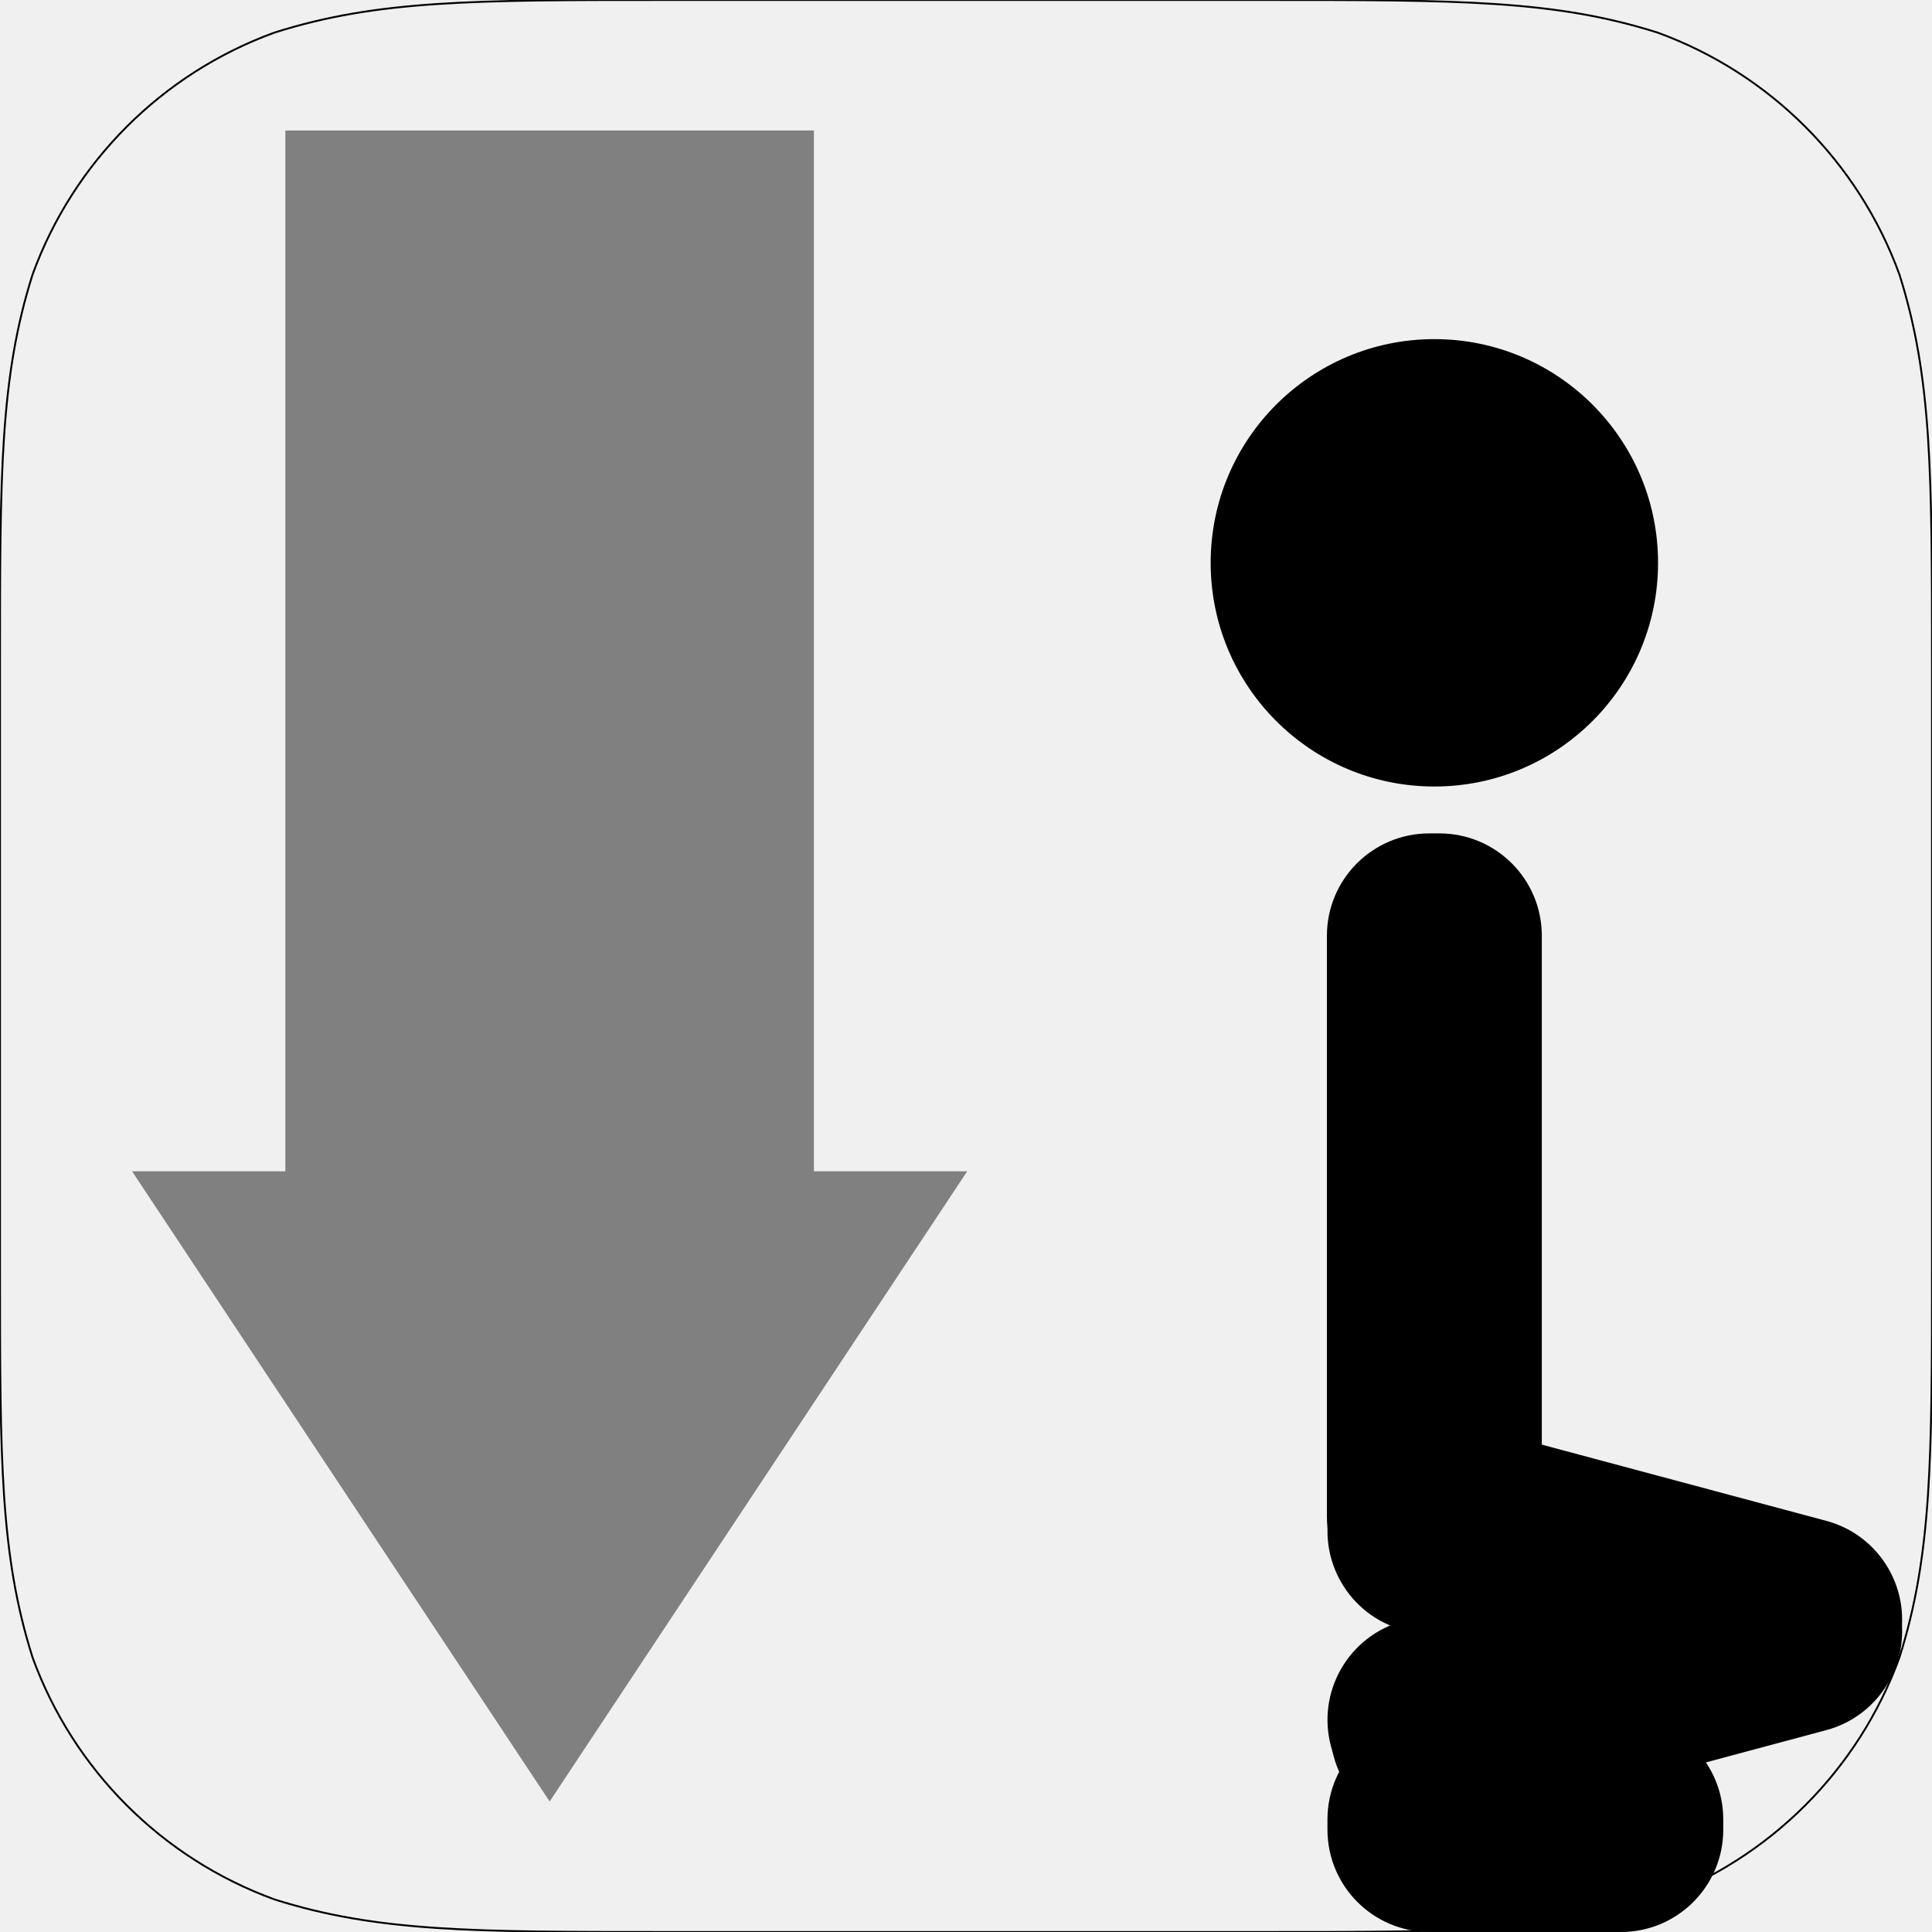
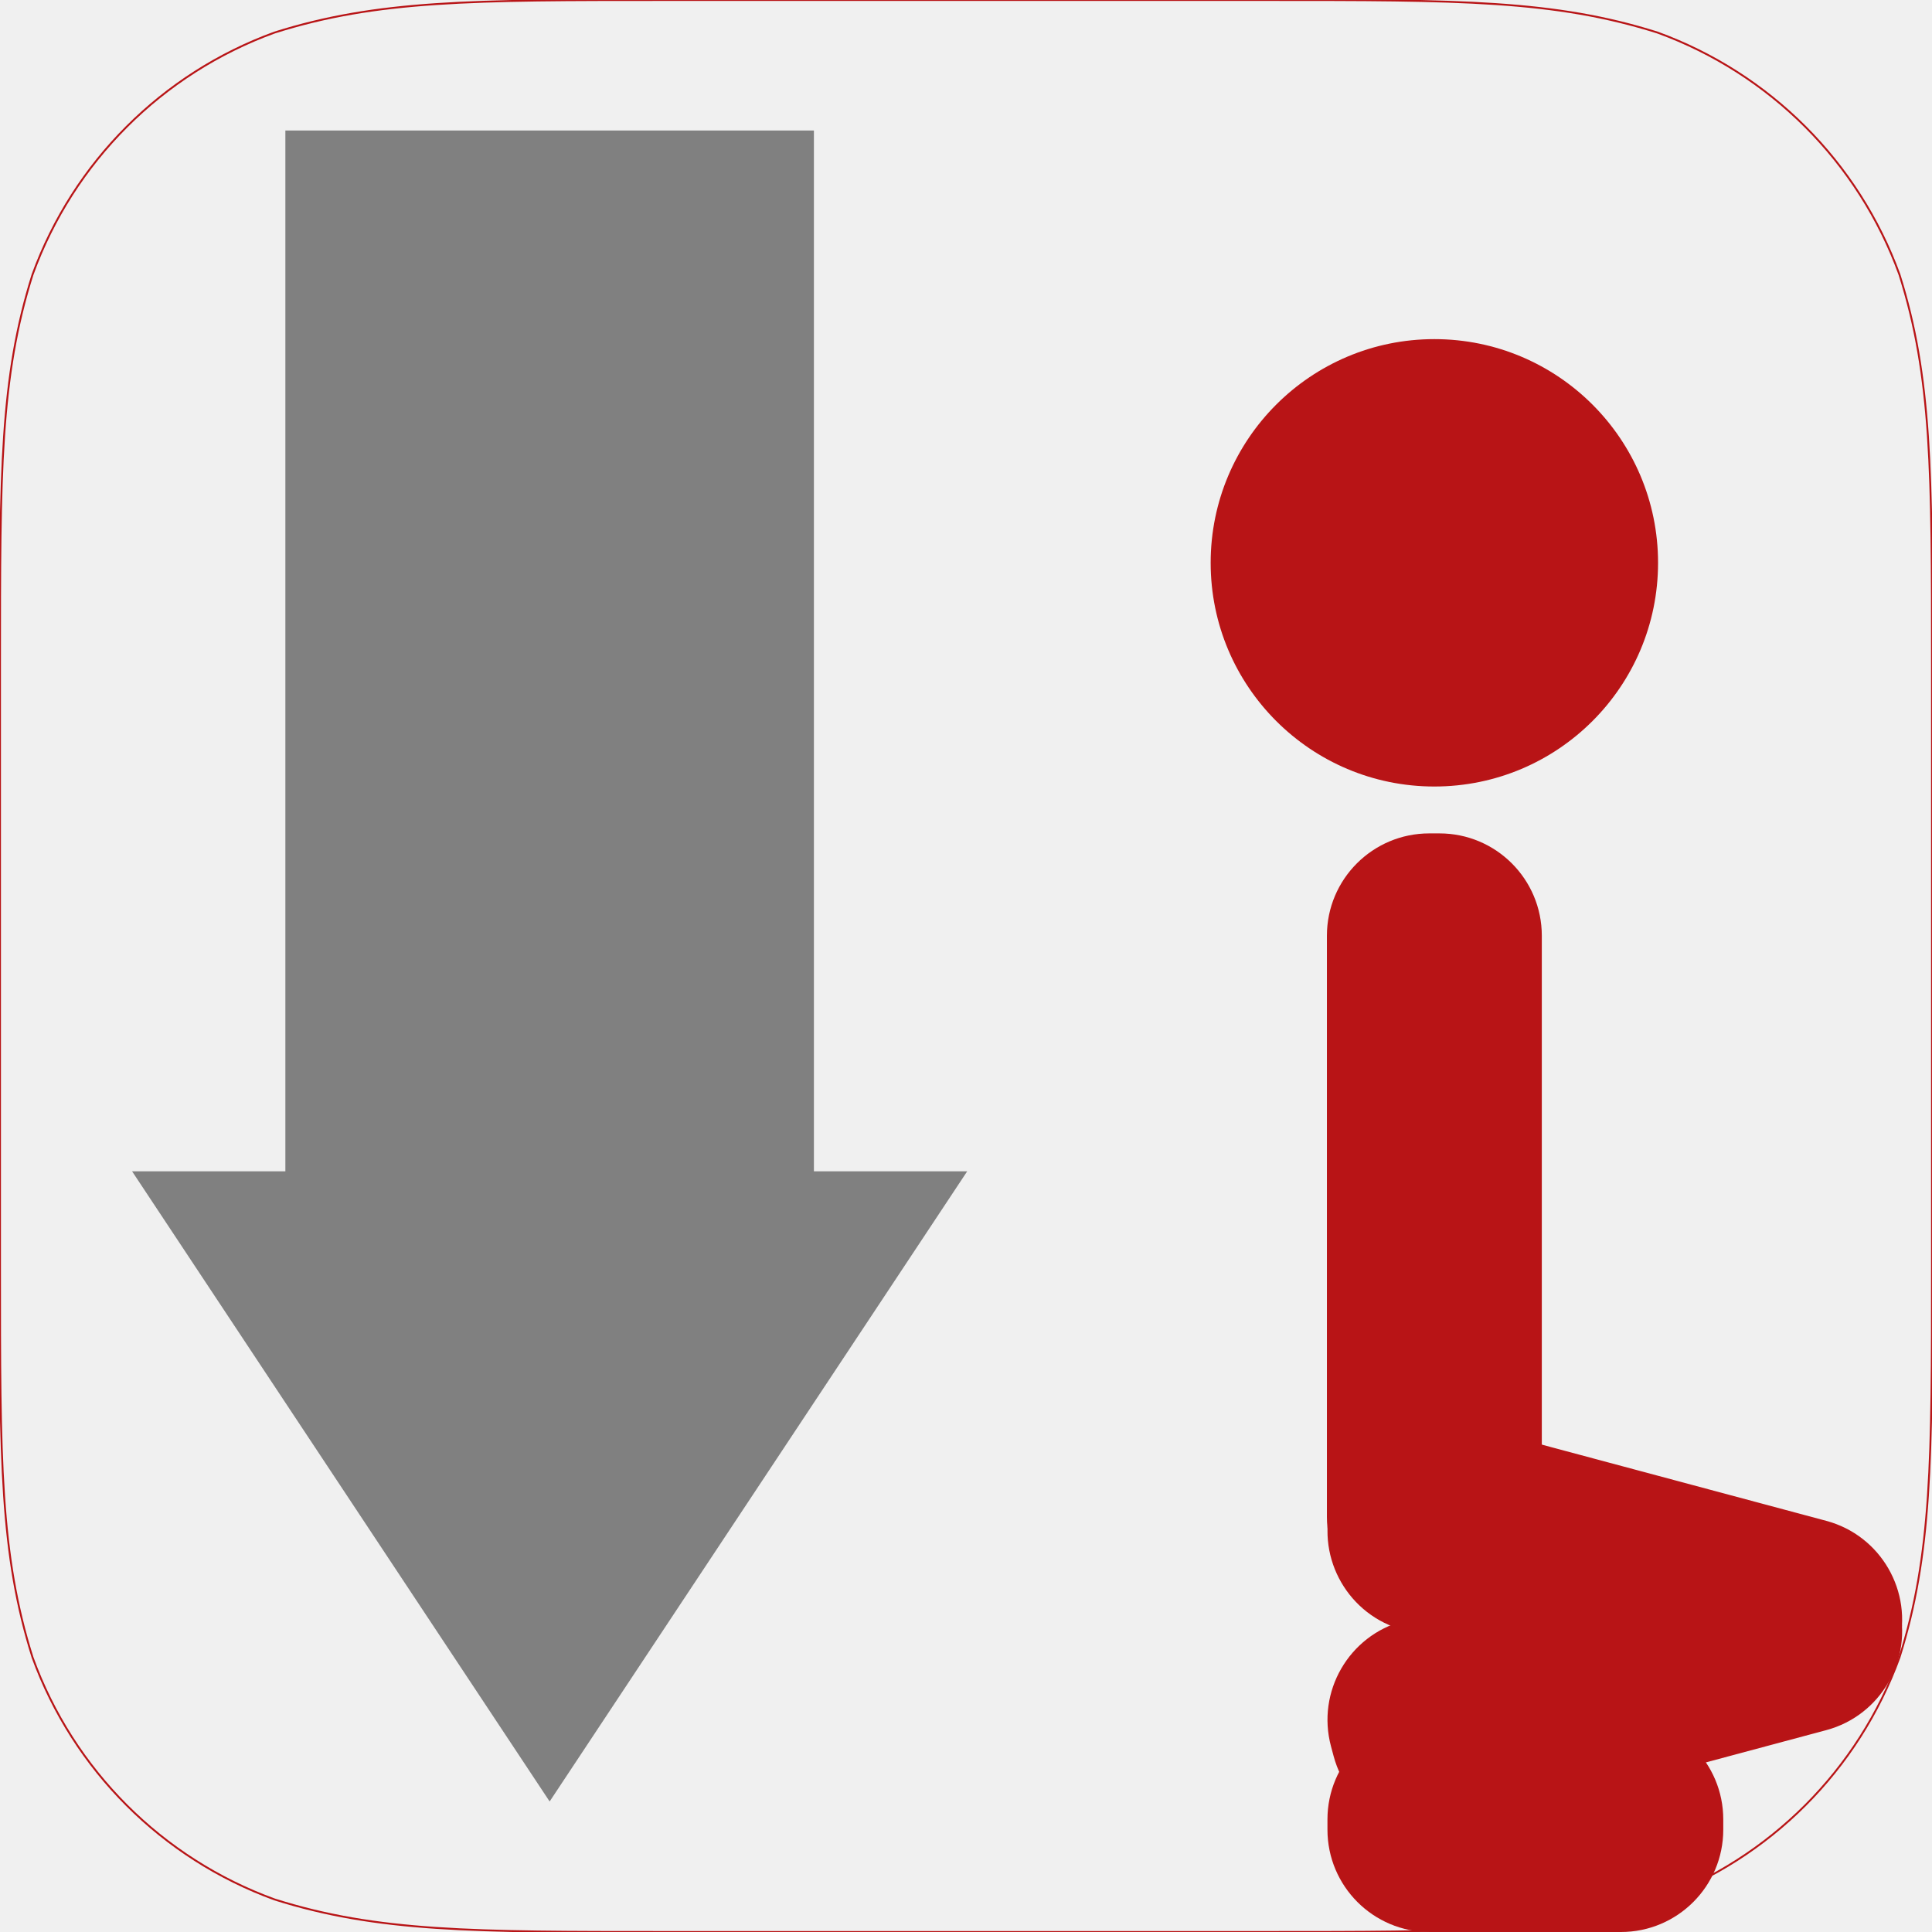
<svg xmlns="http://www.w3.org/2000/svg" xmlns:xlink="http://www.w3.org/1999/xlink" width="1024" height="1024" id="svg2" version="1.1">
  <defs id="defs4">
    <linearGradient id="linearGradient3902">
      <stop style="stop-color:#ffffff;stop-opacity:1;" offset="0" id="stop3904" />
      <stop style="stop-color:#fff9f9;stop-opacity:0.729;" offset="1" id="stop3906" />
    </linearGradient>
    <linearGradient id="linearGradient4110">
      <stop style="stop-color:#0eb0fb;stop-opacity:1;" offset="0" id="stop4112" />
      <stop style="stop-color:#ff00f3;stop-opacity:1;" offset="1" id="stop4114" />
    </linearGradient>
    <linearGradient id="linearGradient4483">
      <stop style="stop-color:#056aff;stop-opacity:1;" offset="0" id="stop4485" />
      <stop style="stop-color:#ffffff;stop-opacity:0;" offset="1" id="stop4487" />
    </linearGradient>
    <linearGradient xlink:href="#linearGradient3902" id="linearGradient3908" x1="509.138" y1="513.901" x2="467.16" y2="1029.114" gradientUnits="userSpaceOnUse" gradientTransform="matrix(1.25243,0,0,1.25243,-146.9131,-129.301)" />
  </defs>
  <g id="layer5" style="display:inline" />
  <g id="layer3" style="display:inline">
    <g id="g3944" transform="matrix(1.408817,0,0,-1.408817,-200.0726,1090.226)" style="fill:#808080;fill-opacity:1;stroke:none">
      <g style="display:inline" id="g4015" transform="matrix(0.8242483,0,0,-0.8242483,117.381,835.2616)">
        <g transform="translate(-3.737226,12.14598)" id="g4011">
          <g id="g3094">
-             <rect transform="matrix(0,-1,1,0,3.737226,-12.14598)" style="display:inline;fill:#000000;fill-opacity:1;stroke:none" id="rect3927" width="98.089" height="180.663" x="-956.33" y="635.785" ry="46.715" rx="46.715" />
-             <rect rx="46.715" ry="46.715" y="812.715" x="-617.082" height="266.981" width="98.089" id="rect3923" style="display:inline;fill:#000000;fill-opacity:1;stroke:none" transform="matrix(0.258819,-0.9659259,0.9659259,0.258819,3.737226,-12.14598)" />
-             <rect style="display:inline;fill:#000000;fill-opacity:1;stroke:none" id="rect3925" width="98.089" height="266.981" x="960.136" y="-657.081" ry="46.715" rx="46.715" transform="matrix(0.258819,0.9659259,-0.9659259,0.258819,3.737226,-12.14598)" />
+             <rect transform="matrix(0,-1,1,0,3.737226,-12.14598)" style="display:inline;fill:#b81416;fill-opacity:1;stroke:none" id="rect3927" width="98.089" height="180.663" x="-956.33" y="635.785" ry="46.715" rx="46.715" />
+             <rect rx="46.715" ry="46.715" y="812.715" x="-617.082" height="266.981" width="98.089" id="rect3923" style="display:inline;fill:#b81416;fill-opacity:1;stroke:none" transform="matrix(0.258819,-0.9659259,0.9659259,0.258819,3.737226,-12.14598)" />
+             <rect style="display:inline;fill:#b81416;fill-opacity:1;stroke:none" id="rect3925" width="98.089" height="266.981" x="960.136" y="-657.081" ry="46.715" rx="46.715" transform="matrix(0.258819,0.9659259,-0.9659259,0.258819,3.737226,-12.14598)" />
            <g id="g3087">
-               <rect rx="46.715" ry="46.715" y="442.741" x="639.273" height="358.661" width="98.089" id="rect3931" style="fill:#000000;fill-opacity:1;stroke:none" />
-               <path style="fill:#000000;fill-opacity:1;stroke:none" id="path3933" d="m 706.188,454.159 c 0,53.712 -43.542,97.254 -97.254,97.254 -53.712,0 -97.254,-43.542 -97.254,-97.254 0,-53.712 43.542,-97.254 97.254,-97.254 53.712,0 97.254,43.542 97.254,97.254 z" transform="matrix(1.049859,0,0,1.049859,49.02262,-157.5633)" />
+               <rect rx="46.715" ry="46.715" y="442.741" x="639.273" height="358.661" width="98.089" id="rect3931" style="fill:#b81416;fill-opacity:1;stroke:none" />
+               <path style="fill:#b81416;fill-opacity:1;stroke:none" id="path3933" d="m 706.188,454.159 c 0,53.712 -43.542,97.254 -97.254,97.254 -53.712,0 -97.254,-43.542 -97.254,-97.254 0,-53.712 43.542,-97.254 97.254,-97.254 53.712,0 97.254,43.542 97.254,97.254 z" transform="matrix(1.049859,0,0,1.049859,49.02262,-157.5633)" />
            </g>
          </g>
        </g>
      </g>
      <g id="g3044" transform="matrix(1.192073,0,0,1.192073,22.40983,-81.06416)">
        <rect style="fill:#808080;fill-opacity:1;stroke:none" id="rect3929" width="166.806" height="335.008" x="190.397" y="340.976" rx="0" ry="0" />
        <path style="fill:#808080;fill-opacity:1;stroke:none" d="m 273.8,148.625 -131.785,198.89 263.57,0 z" id="path3935" />
      </g>
    </g>
  </g>
  <g id="layer1" transform="translate(50.25,211.5217)" style="display:inline">
-     <path d="m 301.954,-211.522 319.591,0 c 101.416,0 152.123,0 206.708,17.26 59.597,21.692 106.545,68.639 128.237,128.237 C 973.75,-11.441 973.75,39.267 973.75,140.683 l 0,319.591 c 0,101.416 0,152.123 -17.26,206.708 -21.692,59.598 -68.639,106.545 -128.237,128.237 -54.585,17.26 -105.293,17.26 -206.708,17.26 l -319.591,0 c -101.416,0 -152.123,0 -206.708,-17.26 C 35.649,773.527 -11.299,726.58 -32.99,666.982 -50.25,612.397 -50.25,561.69 -50.25,460.274 l 0,-319.591 c 0,-101.416 0,-152.123 17.26,-206.708 21.692,-59.598 68.639,-106.545 128.237,-128.237 54.585,-17.26 105.293,-17.26 206.708,-17.26 l 0,0" id="path5" style="fill:none;stroke:#000000;stroke-opacity:1" />
+     <path d="m 301.954,-211.522 319.591,0 c 101.416,0 152.123,0 206.708,17.26 59.597,21.692 106.545,68.639 128.237,128.237 C 973.75,-11.441 973.75,39.267 973.75,140.683 l 0,319.591 c 0,101.416 0,152.123 -17.26,206.708 -21.692,59.598 -68.639,106.545 -128.237,128.237 -54.585,17.26 -105.293,17.26 -206.708,17.26 l -319.591,0 c -101.416,0 -152.123,0 -206.708,-17.26 C 35.649,773.527 -11.299,726.58 -32.99,666.982 -50.25,612.397 -50.25,561.69 -50.25,460.274 l 0,-319.591 c 0,-101.416 0,-152.123 17.26,-206.708 21.692,-59.598 68.639,-106.545 128.237,-128.237 54.585,-17.26 105.293,-17.26 206.708,-17.26 l 0,0" id="path5" style="fill:none;stroke:#b81416;stroke-opacity:1" />
  </g>
  <g id="layer6" style="display:none">
-     <path style="color:#000000;fill:#ffffff;fill-opacity:1;fill-rule:nonzero;stroke:none;stroke-width:2;marker:none;visibility:visible;display:inline;overflow:visible;enable-background:accumulate" d="m -0.035,708.406 c 0.056,38.758 0.616,71.022 3.489,100.185 0.876,8.89 2.023,17.507 3.365,25.913 2.729,17.101 6.252,30.632 10.625,44.629 0.983,3.147 2.344,6.009 3.547,8.898 4.954,11.9 10.442,22.625 16.752,32.231 7.482,11.39 16.591,23.442 26.69,33.796 11.282,11.566 22.163,20.606 34.238,28.786 7.754,5.252 15.168,9.81 23.655,13.919 3.343,1.619 6.784,3.258 10.455,4.875 6.011,2.647 12.647,5.24 20.382,7.431 16.339,4.627 37.836,9.506 66.674,11.786 26.049,2.06 58.072,3.218 99.208,3.175 l -319.082,0 z" id="path4146" />
-     <path style="color:#000000;fill:#ffffff;fill-opacity:1;fill-rule:nonzero;stroke:none;stroke-width:2;marker:none;visibility:visible;display:inline;overflow:visible;enable-background:accumulate" d="m 1024,708.375 c -0.028,33.525 -0.364,57.519 -2.187,86.13 -2.143,33.631 -7.677,62.031 -16.131,85.827 -5.158,14.519 -11.404,27.324 -18.63,38.558 -10.393,16.158 -22.651,31.168 -36.895,44.464 -6.864,6.408 -13.969,11.816 -21.919,17.502 -10.374,7.42 -20.225,13.062 -32.182,18.638 -10.69,4.986 -23.165,9.5 -39.906,13.451 -11.585,2.734 -25.212,5.338 -41.704,7.074 -27.233,2.867 -62.178,3.412 -108.259,3.98 L 1024,1024 z" id="path4146-5" />
-     <path style="color:#000000;fill:#ffffff;fill-opacity:1;fill-rule:nonzero;stroke:none;stroke-width:2;marker:none;visibility:visible;display:inline;overflow:visible;enable-background:accumulate" d="m 1023.957,318.263 c 0.184,-39.141 -0.3,-73.559 -3.476,-103.941 -1.411,-13.5 -3.854,-26.31 -5.955,-38.188 -3.619,-20.458 -10.117,-38.447 -17.297,-52.709 -2.127,-4.226 -3.907,-7.555 -5.778,-10.817 -1.498,-2.612 -3.054,-5.182 -4.893,-8.136 -1.96,-3.148 -3.873,-6.196 -5.993,-9.197 C 974.885,87.233 968.403,79.35 961.655,72.083 951.59,61.242 940.401,51.101 927.773,42.698 909.733,30.694 894.472,21.39 866.087,13.615 853.187,10.081 837.403,6.746 817.428,4.388 790.091,1.161 754.657,0.081 706.188,0 L 1024,0 z" id="path4146-5-3" />
-     <path style="color:#000000;fill:#ffffff;fill-opacity:1;fill-rule:nonzero;stroke:none;stroke-width:2;marker:none;visibility:visible;display:inline;overflow:visible;enable-background:accumulate" d="M 0,318.48 C 0.044,264.215 1.952,215.427 8.798,178.458 14.755,146.294 24.641,123.979 37.89,103.38 53.291,79.435 73.015,58.195 97.25,42.031 111.804,32.324 124.486,25.31 143.391,18.055 153.253,14.271 164.742,11.469 178.089,8.873 208.323,2.991 250.7,-0.293 319.082,0 L 0,0 z" id="path4146-5-3-7" />
+     <path style="color:#b81416;fill:#ffffff;fill-opacity:1;fill-rule:nonzero;stroke:none;stroke-width:2;marker:none;visibility:visible;display:inline;overflow:visible;enable-background:accumulate" d="m -0.035,708.406 c 0.056,38.758 0.616,71.022 3.489,100.185 0.876,8.89 2.023,17.507 3.365,25.913 2.729,17.101 6.252,30.632 10.625,44.629 0.983,3.147 2.344,6.009 3.547,8.898 4.954,11.9 10.442,22.625 16.752,32.231 7.482,11.39 16.591,23.442 26.69,33.796 11.282,11.566 22.163,20.606 34.238,28.786 7.754,5.252 15.168,9.81 23.655,13.919 3.343,1.619 6.784,3.258 10.455,4.875 6.011,2.647 12.647,5.24 20.382,7.431 16.339,4.627 37.836,9.506 66.674,11.786 26.049,2.06 58.072,3.218 99.208,3.175 l -319.082,0 z" id="path4146" />
+     <path style="color:#b81416;fill:#ffffff;fill-opacity:1;fill-rule:nonzero;stroke:none;stroke-width:2;marker:none;visibility:visible;display:inline;overflow:visible;enable-background:accumulate" d="m 1024,708.375 c -0.028,33.525 -0.364,57.519 -2.187,86.13 -2.143,33.631 -7.677,62.031 -16.131,85.827 -5.158,14.519 -11.404,27.324 -18.63,38.558 -10.393,16.158 -22.651,31.168 -36.895,44.464 -6.864,6.408 -13.969,11.816 -21.919,17.502 -10.374,7.42 -20.225,13.062 -32.182,18.638 -10.69,4.986 -23.165,9.5 -39.906,13.451 -11.585,2.734 -25.212,5.338 -41.704,7.074 -27.233,2.867 -62.178,3.412 -108.259,3.98 L 1024,1024 z" id="path4146-5" />
+     <path style="color:#b81416;fill:#ffffff;fill-opacity:1;fill-rule:nonzero;stroke:none;stroke-width:2;marker:none;visibility:visible;display:inline;overflow:visible;enable-background:accumulate" d="m 1023.957,318.263 c 0.184,-39.141 -0.3,-73.559 -3.476,-103.941 -1.411,-13.5 -3.854,-26.31 -5.955,-38.188 -3.619,-20.458 -10.117,-38.447 -17.297,-52.709 -2.127,-4.226 -3.907,-7.555 -5.778,-10.817 -1.498,-2.612 -3.054,-5.182 -4.893,-8.136 -1.96,-3.148 -3.873,-6.196 -5.993,-9.197 C 974.885,87.233 968.403,79.35 961.655,72.083 951.59,61.242 940.401,51.101 927.773,42.698 909.733,30.694 894.472,21.39 866.087,13.615 853.187,10.081 837.403,6.746 817.428,4.388 790.091,1.161 754.657,0.081 706.188,0 L 1024,0 z" id="path4146-5-3" />
+     <path style="color:#b81416;fill:#ffffff;fill-opacity:1;fill-rule:nonzero;stroke:none;stroke-width:2;marker:none;visibility:visible;display:inline;overflow:visible;enable-background:accumulate" d="M 0,318.48 C 0.044,264.215 1.952,215.427 8.798,178.458 14.755,146.294 24.641,123.979 37.89,103.38 53.291,79.435 73.015,58.195 97.25,42.031 111.804,32.324 124.486,25.31 143.391,18.055 153.253,14.271 164.742,11.469 178.089,8.873 208.323,2.991 250.7,-0.293 319.082,0 L 0,0 z" id="path4146-5-3-7" />
  </g>
  <g id="layer2" style="display:none" transform="translate(0,-2.205444)">
-     <path style="color:#000000;fill:none;stroke:#000000;stroke-width:2;stroke-linecap:butt;stroke-linejoin:miter;stroke-miterlimit:4;stroke-opacity:1;stroke-dasharray:none;stroke-dashoffset:0;marker:none;visibility:visible;display:inline;overflow:visible;enable-background:accumulate" d="m 0.998,321.035 0,386.277" id="path4024" />
-     <path style="color:#000000;fill:none;stroke:#000000;stroke-width:1.006;stroke-linecap:butt;stroke-linejoin:miter;stroke-miterlimit:4;stroke-opacity:1;stroke-dasharray:none;stroke-dashoffset:0;marker:none;visibility:visible;display:inline;overflow:visible;enable-background:accumulate" id="path3129" d="m 600.321,298.862 a 138,138 0 1 1 -276,0 138,138 0 1 1 276,0 z" transform="matrix(1.988799,0,0,1.988471,-407.9102,-80.58559)" />
-     <path style="color:#000000;fill:none;stroke:#000000;stroke-width:0.621;stroke-linecap:butt;stroke-linejoin:miter;stroke-miterlimit:4;stroke-opacity:1;stroke-dasharray:none;stroke-dashoffset:0;marker:none;visibility:visible;display:inline;overflow:visible;enable-background:accumulate" id="path3129-9" d="m 600.321,298.862 a 138,138 0 1 1 -276,0 138,138 0 1 1 276,0 z" transform="matrix(3.221508,0,0,3.221159,-977.3893,-448.559)" />
-     <path style="color:#000000;fill:none;stroke:#000000;stroke-width:2;stroke-linecap:butt;stroke-linejoin:miter;stroke-miterlimit:4;stroke-opacity:1;stroke-dasharray:none;stroke-dashoffset:0;marker:none;visibility:visible;display:inline;overflow:visible;enable-background:accumulate" d="M 67.352,69.49 956.562,958.705" id="path4011" />
-     <path style="color:#000000;fill:none;stroke:#000000;stroke-width:2;stroke-linecap:butt;stroke-linejoin:miter;stroke-miterlimit:4;stroke-opacity:1;stroke-dasharray:none;stroke-dashoffset:0;marker:none;visibility:visible;display:inline;overflow:visible;enable-background:accumulate" d="m 0.998,707.312 1022.003,0" id="path4028" />
-     <path style="color:#000000;fill:none;stroke:#000000;stroke-width:2;stroke-linecap:butt;stroke-linejoin:miter;stroke-miterlimit:4;stroke-opacity:1;stroke-dasharray:none;stroke-dashoffset:0;marker:none;visibility:visible;display:inline;overflow:visible;enable-background:accumulate" d="m 0.998,513.693 1022.003,0" id="path4030" />
-     <path style="color:#000000;fill:none;stroke:#000000;stroke-width:2;stroke-linecap:butt;stroke-linejoin:miter;stroke-miterlimit:4;stroke-opacity:1;stroke-dasharray:none;stroke-dashoffset:0;marker:none;visibility:visible;display:inline;overflow:visible;enable-background:accumulate" d="m 0.998,321.035 1022.003,0" id="path4032" />
-     <path style="color:#000000;fill:none;stroke:#000000;stroke-width:2;stroke-linecap:butt;stroke-linejoin:miter;stroke-miterlimit:4;stroke-opacity:1;stroke-dasharray:none;stroke-dashoffset:0;marker:none;visibility:visible;display:inline;overflow:visible;enable-background:accumulate" d="m 319.082,1026.205 0,-1024" id="path4034" />
-     <path style="color:#000000;fill:none;stroke:#000000;stroke-width:2;stroke-linecap:butt;stroke-linejoin:miter;stroke-miterlimit:4;stroke-opacity:1;stroke-dasharray:none;stroke-dashoffset:0;marker:none;visibility:visible;display:inline;overflow:visible;enable-background:accumulate" d="m 511.68,2.205 0,1024" id="path4036" />
-     <path style="color:#000000;fill:none;stroke:#000000;stroke-width:2;stroke-linecap:butt;stroke-linejoin:miter;stroke-miterlimit:4;stroke-opacity:1;stroke-dasharray:none;stroke-dashoffset:0;marker:none;visibility:visible;display:inline;overflow:visible;enable-background:accumulate" d="m 706.188,1026.205 0,-1024" id="path4038" />
-     <path style="color:#000000;fill:none;stroke:#000000;stroke-width:2;stroke-linecap:butt;stroke-linejoin:miter;stroke-miterlimit:4;stroke-opacity:1;stroke-dasharray:none;stroke-dashoffset:0;marker:none;visibility:visible;display:inline;overflow:visible;enable-background:accumulate" d="M 67.352,958.705 956.562,69.49" id="path4001" />
-     <path style="color:#000000;fill:none;stroke:#000000;stroke-width:2;stroke-linecap:butt;stroke-linejoin:miter;stroke-miterlimit:4;stroke-opacity:1;stroke-dasharray:none;stroke-dashoffset:0;marker:none;visibility:visible;display:inline;overflow:visible;enable-background:accumulate" d="m 956.562,69.49 0,889.215" id="path4003" />
-     <path style="color:#000000;fill:none;stroke:#000000;stroke-width:2;stroke-linecap:butt;stroke-linejoin:miter;stroke-miterlimit:4;stroke-opacity:1;stroke-dasharray:none;stroke-dashoffset:0;marker:none;visibility:visible;display:inline;overflow:visible;enable-background:accumulate" d="m 67.352,69.49 889.211,0" id="path4009" />
-     <path style="color:#000000;fill:none;stroke:#000000;stroke-width:2;stroke-linecap:butt;stroke-linejoin:miter;stroke-miterlimit:4;stroke-opacity:1;stroke-dasharray:none;stroke-dashoffset:0;marker:none;visibility:visible;display:inline;overflow:visible;enable-background:accumulate" d="m 67.352,958.705 0,-889.215" id="path4007" />
-     <path style="color:#000000;fill:none;stroke:#000000;stroke-width:2;stroke-linecap:butt;stroke-linejoin:miter;stroke-miterlimit:4;stroke-opacity:1;stroke-dasharray:none;stroke-dashoffset:0;marker:none;visibility:visible;display:inline;overflow:visible;enable-background:accumulate" d="m 956.562,958.705 -889.211,-3e-5" id="path4005" />
-     <path style="color:#000000;fill:none;stroke:#000000;stroke-width:1.429;stroke-linecap:butt;stroke-linejoin:miter;stroke-miterlimit:4;stroke-opacity:1;stroke-dasharray:none;stroke-dashoffset:0;marker:none;visibility:visible;display:inline;overflow:visible;enable-background:accumulate" id="path3129-7" d="m 600.321,298.862 a 138,138 0 1 1 -276,0 138,138 0 1 1 276,0 z" transform="matrix(1.402556,0,0,1.396448,-135.7972,96.56979)" />
+     <path style="color:#b81416;fill:none;stroke:#b81416;stroke-width:2;stroke-linecap:butt;stroke-linejoin:miter;stroke-miterlimit:4;stroke-opacity:1;stroke-dasharray:none;stroke-dashoffset:0;marker:none;visibility:visible;display:inline;overflow:visible;enable-background:accumulate" d="m 0.998,321.035 0,386.277" id="path4024" />
+     <path style="color:#b81416;fill:none;stroke:#b81416;stroke-width:1.006;stroke-linecap:butt;stroke-linejoin:miter;stroke-miterlimit:4;stroke-opacity:1;stroke-dasharray:none;stroke-dashoffset:0;marker:none;visibility:visible;display:inline;overflow:visible;enable-background:accumulate" id="path3129" d="m 600.321,298.862 a 138,138 0 1 1 -276,0 138,138 0 1 1 276,0 z" transform="matrix(1.988799,0,0,1.988471,-407.9102,-80.58559)" />
+     <path style="color:#b81416;fill:none;stroke:#b81416;stroke-width:0.621;stroke-linecap:butt;stroke-linejoin:miter;stroke-miterlimit:4;stroke-opacity:1;stroke-dasharray:none;stroke-dashoffset:0;marker:none;visibility:visible;display:inline;overflow:visible;enable-background:accumulate" id="path3129-9" d="m 600.321,298.862 a 138,138 0 1 1 -276,0 138,138 0 1 1 276,0 z" transform="matrix(3.221508,0,0,3.221159,-977.3893,-448.559)" />
+     <path style="color:#b81416;fill:none;stroke:#b81416;stroke-width:2;stroke-linecap:butt;stroke-linejoin:miter;stroke-miterlimit:4;stroke-opacity:1;stroke-dasharray:none;stroke-dashoffset:0;marker:none;visibility:visible;display:inline;overflow:visible;enable-background:accumulate" d="M 67.352,69.49 956.562,958.705" id="path4011" />
+     <path style="color:#b81416;fill:none;stroke:#b81416;stroke-width:2;stroke-linecap:butt;stroke-linejoin:miter;stroke-miterlimit:4;stroke-opacity:1;stroke-dasharray:none;stroke-dashoffset:0;marker:none;visibility:visible;display:inline;overflow:visible;enable-background:accumulate" d="m 0.998,707.312 1022.003,0" id="path4028" />
+     <path style="color:#b81416;fill:none;stroke:#b81416;stroke-width:2;stroke-linecap:butt;stroke-linejoin:miter;stroke-miterlimit:4;stroke-opacity:1;stroke-dasharray:none;stroke-dashoffset:0;marker:none;visibility:visible;display:inline;overflow:visible;enable-background:accumulate" d="m 0.998,513.693 1022.003,0" id="path4030" />
+     <path style="color:#b81416;fill:none;stroke:#b81416;stroke-width:2;stroke-linecap:butt;stroke-linejoin:miter;stroke-miterlimit:4;stroke-opacity:1;stroke-dasharray:none;stroke-dashoffset:0;marker:none;visibility:visible;display:inline;overflow:visible;enable-background:accumulate" d="m 0.998,321.035 1022.003,0" id="path4032" />
+     <path style="color:#b81416;fill:none;stroke:#b81416;stroke-width:2;stroke-linecap:butt;stroke-linejoin:miter;stroke-miterlimit:4;stroke-opacity:1;stroke-dasharray:none;stroke-dashoffset:0;marker:none;visibility:visible;display:inline;overflow:visible;enable-background:accumulate" d="m 319.082,1026.205 0,-1024" id="path4034" />
+     <path style="color:#b81416;fill:none;stroke:#b81416;stroke-width:2;stroke-linecap:butt;stroke-linejoin:miter;stroke-miterlimit:4;stroke-opacity:1;stroke-dasharray:none;stroke-dashoffset:0;marker:none;visibility:visible;display:inline;overflow:visible;enable-background:accumulate" d="m 511.68,2.205 0,1024" id="path4036" />
+     <path style="color:#b81416;fill:none;stroke:#b81416;stroke-width:2;stroke-linecap:butt;stroke-linejoin:miter;stroke-miterlimit:4;stroke-opacity:1;stroke-dasharray:none;stroke-dashoffset:0;marker:none;visibility:visible;display:inline;overflow:visible;enable-background:accumulate" d="m 706.188,1026.205 0,-1024" id="path4038" />
+     <path style="color:#b81416;fill:none;stroke:#b81416;stroke-width:2;stroke-linecap:butt;stroke-linejoin:miter;stroke-miterlimit:4;stroke-opacity:1;stroke-dasharray:none;stroke-dashoffset:0;marker:none;visibility:visible;display:inline;overflow:visible;enable-background:accumulate" d="M 67.352,958.705 956.562,69.49" id="path4001" />
+     <path style="color:#b81416;fill:none;stroke:#b81416;stroke-width:2;stroke-linecap:butt;stroke-linejoin:miter;stroke-miterlimit:4;stroke-opacity:1;stroke-dasharray:none;stroke-dashoffset:0;marker:none;visibility:visible;display:inline;overflow:visible;enable-background:accumulate" d="m 956.562,69.49 0,889.215" id="path4003" />
+     <path style="color:#b81416;fill:none;stroke:#b81416;stroke-width:2;stroke-linecap:butt;stroke-linejoin:miter;stroke-miterlimit:4;stroke-opacity:1;stroke-dasharray:none;stroke-dashoffset:0;marker:none;visibility:visible;display:inline;overflow:visible;enable-background:accumulate" d="m 67.352,69.49 889.211,0" id="path4009" />
+     <path style="color:#b81416;fill:none;stroke:#b81416;stroke-width:2;stroke-linecap:butt;stroke-linejoin:miter;stroke-miterlimit:4;stroke-opacity:1;stroke-dasharray:none;stroke-dashoffset:0;marker:none;visibility:visible;display:inline;overflow:visible;enable-background:accumulate" d="m 67.352,958.705 0,-889.215" id="path4007" />
+     <path style="color:#b81416;fill:none;stroke:#b81416;stroke-width:2;stroke-linecap:butt;stroke-linejoin:miter;stroke-miterlimit:4;stroke-opacity:1;stroke-dasharray:none;stroke-dashoffset:0;marker:none;visibility:visible;display:inline;overflow:visible;enable-background:accumulate" d="m 956.562,958.705 -889.211,-3e-5" id="path4005" />
+     <path style="color:#b81416;fill:none;stroke:#b81416;stroke-width:1.429;stroke-linecap:butt;stroke-linejoin:miter;stroke-miterlimit:4;stroke-opacity:1;stroke-dasharray:none;stroke-dashoffset:0;marker:none;visibility:visible;display:inline;overflow:visible;enable-background:accumulate" id="path3129-7" d="m 600.321,298.862 a 138,138 0 1 1 -276,0 138,138 0 1 1 276,0 z" transform="matrix(1.402556,0,0,1.396448,-135.7972,96.56979)" />
  </g>
</svg>
